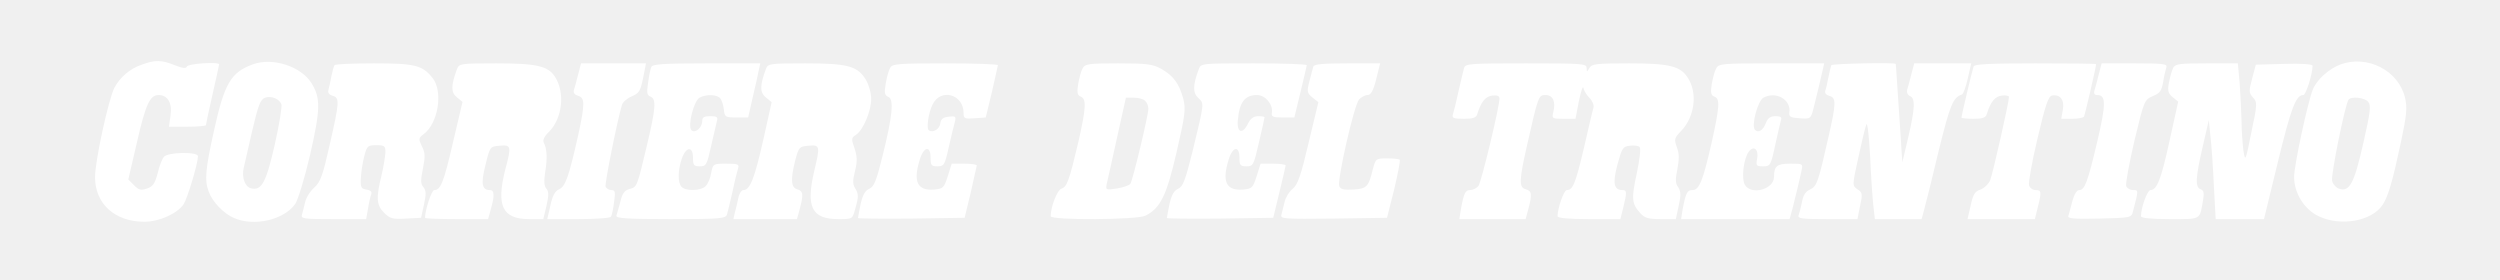
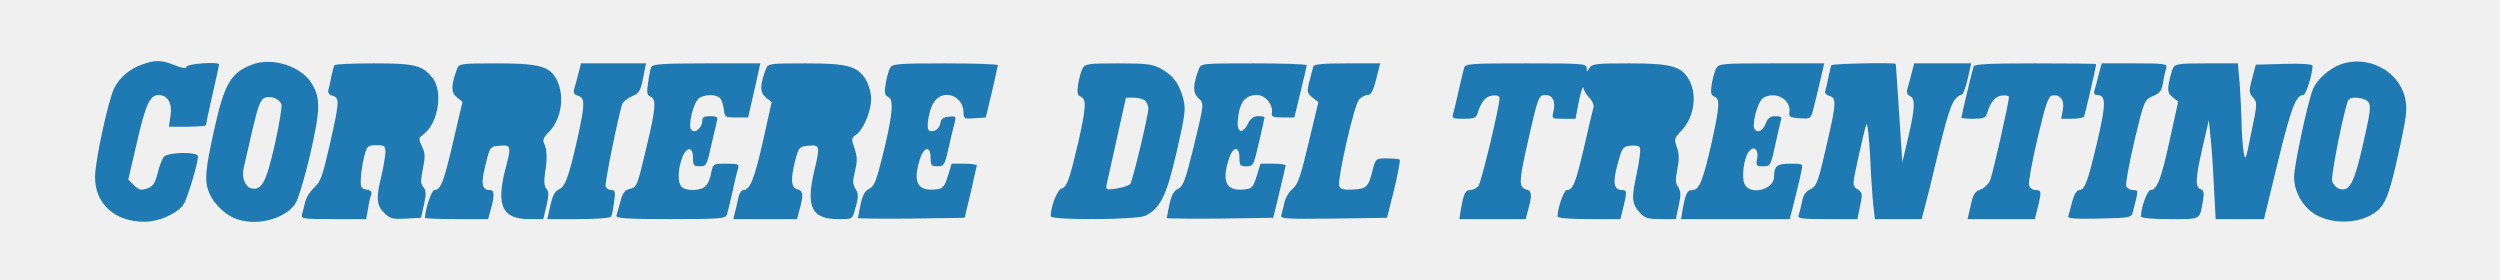
<svg xmlns="http://www.w3.org/2000/svg" version="1.0" width="947pt" height="106pt" viewBox="0 0 947 106" preserveAspectRatio="xMidYMid meet">
-   <g transform="translate(0,106) scale(0.1,-0.1)" fill="#fff" stroke="none">
+   <g transform="translate(0,106) scale(0.1,-0.1)" fill="#1f79b3" stroke="none">
    <path d="M537 815 c-45 -15 -83 -48 -104 -88 -22 -44 -73 -276 -73 -338 0 -101 75 -169 187 -169 56 0 125 31 149 67 15 25 53 151 54 181 0 18 -114 16 -129 -2 -7 -8 -18 -36 -24 -63 -10 -38 -18 -50 -40 -57 -23 -8 -31 -6 -49 12 l-22 22 33 142 c33 144 49 178 82 178 34 0 52 -30 45 -77 l-6 -43 70 0 c39 0 70 3 70 6 0 3 11 55 25 116 14 61 25 112 25 114 0 11 -119 3 -122 -8 -3 -8 -16 -7 -46 5 -50 20 -74 21 -125 2z" />
    <path d="M957 816 c-82 -30 -107 -72 -146 -249 -33 -149 -37 -190 -20 -234 14 -38 57 -83 96 -99 76 -33 188 -7 231 53 11 16 36 98 57 188 39 172 40 213 5 270 -40 64 -148 99 -223 71z m109 -151 c3 -8 -8 -76 -25 -152 -33 -145 -50 -177 -91 -166 -22 6 -35 41 -27 76 3 12 17 75 32 140 23 98 31 120 49 127 23 8 54 -4 62 -25z" />
    <path d="M8866 816 c-45 -17 -90 -58 -105 -95 -20 -50 -71 -289 -71 -331 0 -61 38 -123 93 -149 83 -40 202 -19 243 44 21 32 38 92 69 238 22 104 24 128 15 168 -25 102 -142 162 -244 125z m105 -142 c11 -13 8 -39 -19 -157 -34 -151 -52 -185 -91 -172 -11 3 -24 17 -27 30 -5 21 48 284 62 307 9 14 61 9 75 -8z" />
    <path d="M1267 813 c-3 -5 -8 -24 -12 -43 -3 -19 -9 -42 -11 -51 -3 -11 3 -18 16 -22 27 -7 26 -23 -11 -185 -26 -116 -35 -141 -58 -162 -16 -14 -31 -38 -35 -55 -4 -16 -9 -38 -12 -47 -5 -17 5 -18 119 -18 l124 0 7 39 c3 22 9 46 12 54 4 11 -2 16 -18 19 -20 3 -23 8 -21 44 1 23 7 60 13 83 10 38 13 41 45 41 32 0 35 -3 35 -27 -1 -16 -7 -55 -15 -88 -21 -85 -19 -112 10 -141 22 -22 32 -25 83 -22 l57 3 11 50 c9 40 8 53 -2 66 -11 12 -11 26 -2 70 9 46 9 60 -4 85 -13 28 -13 31 7 46 55 41 74 161 34 212 -39 49 -66 56 -223 56 -80 0 -147 -3 -149 -7z" />
    <path d="M1731 798 c-23 -62 -23 -88 -1 -106 l22 -18 -36 -153 c-35 -152 -47 -181 -71 -181 -10 0 -35 -75 -35 -105 0 -3 54 -5 120 -5 l119 0 10 37 c15 51 14 73 -3 73 -31 0 -35 24 -17 95 17 70 17 70 54 73 43 4 45 -1 21 -90 -35 -138 -11 -188 91 -188 l53 0 12 50 c9 40 9 54 0 65 -9 10 -10 29 -5 62 9 53 7 90 -5 112 -5 10 1 24 20 42 50 51 61 147 23 207 -26 42 -70 52 -223 52 -137 0 -141 -1 -149 -22z" />
    <path d="M2190 778 c-6 -24 -13 -50 -16 -59 -3 -11 3 -18 16 -22 26 -7 26 -31 0 -150 -35 -156 -48 -193 -72 -204 -16 -7 -25 -24 -33 -61 l-12 -52 118 0 c65 0 120 4 123 9 4 5 9 30 12 55 6 39 4 46 -10 46 -9 0 -19 6 -22 13 -4 11 44 249 62 310 3 10 20 25 37 32 28 12 33 20 43 69 l11 56 -123 0 -123 0 -11 -42z" />
    <path d="M2467 806 c-3 -7 -9 -34 -12 -60 -6 -37 -4 -47 9 -52 23 -9 20 -44 -14 -187 -37 -156 -37 -156 -66 -163 -18 -5 -27 -17 -34 -48 -6 -22 -13 -47 -15 -53 -3 -10 42 -13 205 -13 190 0 209 2 214 18 3 9 12 49 21 87 8 39 18 78 21 88 5 15 -2 17 -45 17 -49 0 -50 0 -57 -35 -3 -20 -13 -43 -21 -50 -17 -18 -74 -20 -91 -3 -15 15 -15 62 1 108 16 45 42 47 42 3 0 -29 3 -33 26 -33 24 0 27 5 43 78 10 42 20 85 22 95 4 13 -1 17 -25 17 -24 0 -31 -4 -31 -19 0 -24 -27 -48 -41 -34 -15 15 9 111 31 123 26 14 65 12 78 -2 6 -7 12 -26 14 -43 3 -28 5 -30 48 -30 l44 0 17 75 c10 41 20 87 23 103 l6 27 -204 0 c-164 0 -205 -3 -209 -14z" />
    <path d="M2901 798 c-23 -62 -23 -88 0 -107 l22 -18 -32 -144 c-33 -146 -50 -189 -75 -189 -7 0 -16 -13 -19 -29 -3 -16 -9 -40 -13 -55 l-6 -26 120 0 121 0 10 37 c15 55 14 70 -9 76 -24 6 -26 38 -7 112 13 48 15 50 50 53 43 4 44 -1 22 -93 -33 -139 -11 -185 91 -185 53 0 53 0 63 37 14 48 14 59 -1 82 -8 14 -8 29 1 64 9 37 8 54 -2 85 -13 36 -12 40 5 51 27 17 58 89 58 136 0 23 -9 54 -20 73 -32 52 -69 62 -230 62 -137 0 -141 -1 -149 -22z" />
    <path d="M3372 803 c-6 -10 -13 -37 -17 -60 -6 -35 -4 -44 10 -50 22 -8 16 -73 -23 -228 -22 -89 -31 -112 -49 -120 -16 -7 -25 -23 -33 -58 -5 -26 -10 -50 -10 -53 0 -2 91 -3 202 -2 l202 3 23 95 c12 52 22 98 23 103 0 4 -21 7 -47 7 l-48 0 -15 -48 c-14 -44 -18 -47 -51 -50 -64 -5 -81 29 -55 113 15 50 41 55 41 8 0 -29 3 -33 26 -33 25 0 28 5 43 73 9 39 19 82 23 95 5 21 3 23 -23 20 -21 -2 -30 -9 -32 -25 -3 -22 -27 -37 -43 -27 -11 6 -2 68 14 99 31 62 117 38 117 -33 0 -21 4 -23 42 -20 l42 3 23 95 c12 52 22 98 23 103 0 4 -90 7 -200 7 -180 0 -200 -2 -208 -17z" />
    <path d="M4101 801 c-6 -10 -13 -37 -17 -60 -5 -32 -3 -42 10 -47 22 -9 20 -43 -9 -171 -35 -148 -43 -171 -65 -178 -15 -5 -40 -68 -40 -104 0 -16 328 -14 359 2 57 29 80 76 118 241 33 143 35 163 25 203 -16 57 -37 86 -83 112 -32 18 -54 21 -163 21 -112 0 -126 -2 -135 -19z m237 -123 c7 -7 12 -20 12 -30 0 -25 -59 -270 -68 -284 -4 -6 -27 -14 -51 -18 -41 -6 -43 -6 -39 16 3 13 21 92 39 175 l34 153 31 0 c16 0 35 -5 42 -12z" />
    <path d="M4541 798 c-23 -61 -23 -89 -2 -109 23 -22 24 -14 -22 -204 -27 -108 -36 -132 -54 -140 -16 -7 -25 -23 -33 -58 -5 -26 -10 -50 -10 -53 0 -2 91 -3 201 -2 l202 3 23 95 c13 52 23 98 24 103 0 4 -21 7 -47 7 l-48 0 -15 -48 c-14 -44 -18 -47 -51 -50 -64 -5 -81 29 -55 113 15 50 41 55 41 8 0 -29 3 -33 27 -33 25 0 27 4 47 91 12 50 21 92 21 95 0 2 -11 4 -24 4 -17 0 -29 -9 -38 -27 -21 -44 -44 -36 -39 12 6 68 26 95 73 95 31 0 61 -36 56 -67 -3 -15 4 -18 41 -18 l44 0 23 95 c13 52 23 98 24 103 0 4 -90 7 -200 7 -199 0 -201 0 -209 -22z" />
    <path d="M4975 808 c-2 -7 -9 -32 -15 -56 -10 -39 -9 -44 11 -61 l23 -18 -37 -154 c-29 -124 -41 -158 -60 -174 -14 -11 -27 -33 -31 -50 -4 -16 -9 -38 -12 -48 -5 -16 7 -17 197 -15 l203 3 27 107 c14 59 24 110 21 113 -3 3 -25 5 -48 5 -42 0 -43 -1 -54 -42 -16 -66 -23 -73 -74 -76 -36 -2 -48 1 -53 13 -8 24 56 306 75 328 8 9 23 17 32 17 13 0 22 16 33 60 l15 60 -124 0 c-91 0 -126 -3 -129 -12z" />
    <path d="M5546 803 c-3 -10 -12 -49 -21 -88 -8 -38 -18 -78 -21 -87 -5 -15 1 -18 41 -18 35 0 47 4 51 18 14 46 31 67 57 70 18 2 27 -1 27 -11 0 -32 -69 -319 -80 -332 -7 -8 -21 -15 -31 -15 -18 0 -24 -11 -35 -72 l-6 -38 125 0 126 0 10 37 c15 55 14 70 -9 76 -27 7 -26 32 5 169 42 186 43 188 70 188 27 0 39 -25 29 -64 -6 -25 -5 -26 39 -26 l45 0 13 68 c8 37 15 59 17 49 2 -11 13 -28 23 -38 11 -11 18 -28 15 -37 -3 -9 -19 -78 -36 -152 -32 -136 -42 -160 -65 -160 -11 0 -35 -69 -35 -99 0 -7 42 -11 119 -11 l119 0 11 44 c14 58 14 66 -3 66 -33 0 -38 26 -19 97 17 62 20 68 47 71 16 2 32 0 37 -5 5 -5 0 -48 -11 -100 -21 -97 -19 -114 13 -150 17 -19 31 -23 78 -23 l57 0 11 51 c9 40 8 54 -2 70 -11 14 -11 30 -3 69 7 37 7 59 -2 82 -11 30 -10 35 17 63 51 53 62 144 24 201 -28 44 -71 54 -222 54 -123 0 -141 -2 -150 -17 -10 -17 -10 -17 -11 0 0 16 -18 17 -229 17 -210 0 -230 -1 -235 -17z" />
    <path d="M6501 801 c-6 -10 -13 -37 -17 -60 -5 -32 -3 -42 10 -47 22 -8 20 -37 -10 -173 -33 -145 -47 -181 -73 -181 -20 0 -25 -10 -37 -72 l-6 -38 206 0 205 0 11 40 c11 44 25 100 34 143 6 27 6 27 -43 27 -50 0 -61 -9 -61 -50 0 -48 -88 -71 -111 -29 -13 25 -4 98 15 124 19 26 39 9 32 -26 -5 -27 -3 -29 23 -29 27 0 29 3 46 83 10 45 20 88 22 95 3 8 -4 12 -21 12 -19 0 -29 -7 -36 -24 -11 -30 -29 -41 -42 -28 -15 15 10 110 32 122 48 26 106 -8 98 -57 -2 -15 5 -19 39 -21 41 -3 42 -2 52 35 11 44 26 106 35 146 l6 27 -199 0 c-186 0 -201 -1 -210 -19z" />
    <path d="M6937 813 c-2 -5 -7 -25 -11 -46 -4 -21 -9 -44 -12 -51 -3 -8 4 -16 15 -19 27 -7 27 -26 -3 -157 -39 -173 -44 -186 -70 -198 -16 -7 -26 -22 -30 -47 -4 -20 -10 -43 -13 -51 -4 -12 14 -14 109 -14 l114 0 10 50 c10 45 9 51 -10 63 -20 14 -20 14 4 123 13 60 26 115 30 123 4 7 10 -47 14 -120 3 -74 9 -158 12 -186 l6 -53 89 0 88 0 10 37 c6 21 31 121 55 223 43 174 54 201 88 212 5 2 15 29 22 61 l13 57 -108 0 -108 0 -11 -42 c-6 -24 -13 -50 -16 -59 -2 -9 2 -19 11 -23 21 -8 19 -47 -7 -158 l-22 -93 -12 185 c-7 102 -12 186 -13 188 -3 6 -240 1 -244 -5z" />
    <path d="M7476 808 c-7 -21 -46 -187 -46 -193 0 -3 20 -5 45 -5 35 0 47 4 51 18 14 46 31 67 57 70 15 2 27 -1 27 -5 0 -20 -61 -290 -71 -315 -6 -15 -23 -31 -37 -36 -21 -7 -28 -18 -37 -60 l-12 -52 127 0 128 0 11 44 c15 60 14 66 -8 66 -11 0 -22 8 -25 18 -3 9 11 89 32 177 30 128 41 160 55 163 31 6 48 -17 41 -54 l-6 -34 40 0 c23 0 43 4 46 8 4 7 46 188 46 199 0 2 -104 3 -230 3 -176 0 -232 -3 -234 -12z" />
    <path d="M7950 778 c-6 -24 -13 -51 -16 -60 -4 -12 0 -18 10 -18 34 0 34 -33 1 -174 -37 -157 -48 -186 -69 -186 -9 0 -19 -16 -26 -42 -6 -24 -13 -49 -15 -56 -4 -10 22 -12 117 -10 120 3 122 3 128 28 21 81 21 80 0 80 -11 0 -23 7 -26 15 -3 8 11 85 31 171 37 154 38 156 70 170 27 11 33 20 39 53 3 21 9 46 12 55 5 14 -9 16 -120 16 l-125 0 -11 -42z" />
    <path d="M8232 803 c-5 -10 -12 -35 -16 -56 -6 -31 -3 -41 14 -55 l21 -17 -32 -145 c-32 -147 -48 -190 -73 -190 -12 0 -36 -67 -36 -99 0 -7 39 -11 109 -11 121 0 113 -4 126 71 5 28 3 38 -9 42 -21 8 -20 41 8 162 l23 100 6 -60 c4 -33 10 -117 13 -187 l7 -128 91 0 92 0 53 218 c50 205 68 252 96 252 10 0 35 80 35 111 0 6 -44 9 -107 7 l-108 -3 -14 -53 c-13 -47 -12 -54 3 -71 17 -18 17 -25 -6 -133 -22 -110 -23 -112 -30 -68 -3 25 -7 75 -7 111 -1 36 -4 100 -7 142 l-7 77 -118 0 c-103 0 -119 -2 -127 -17z" />
  </g>
</svg>
